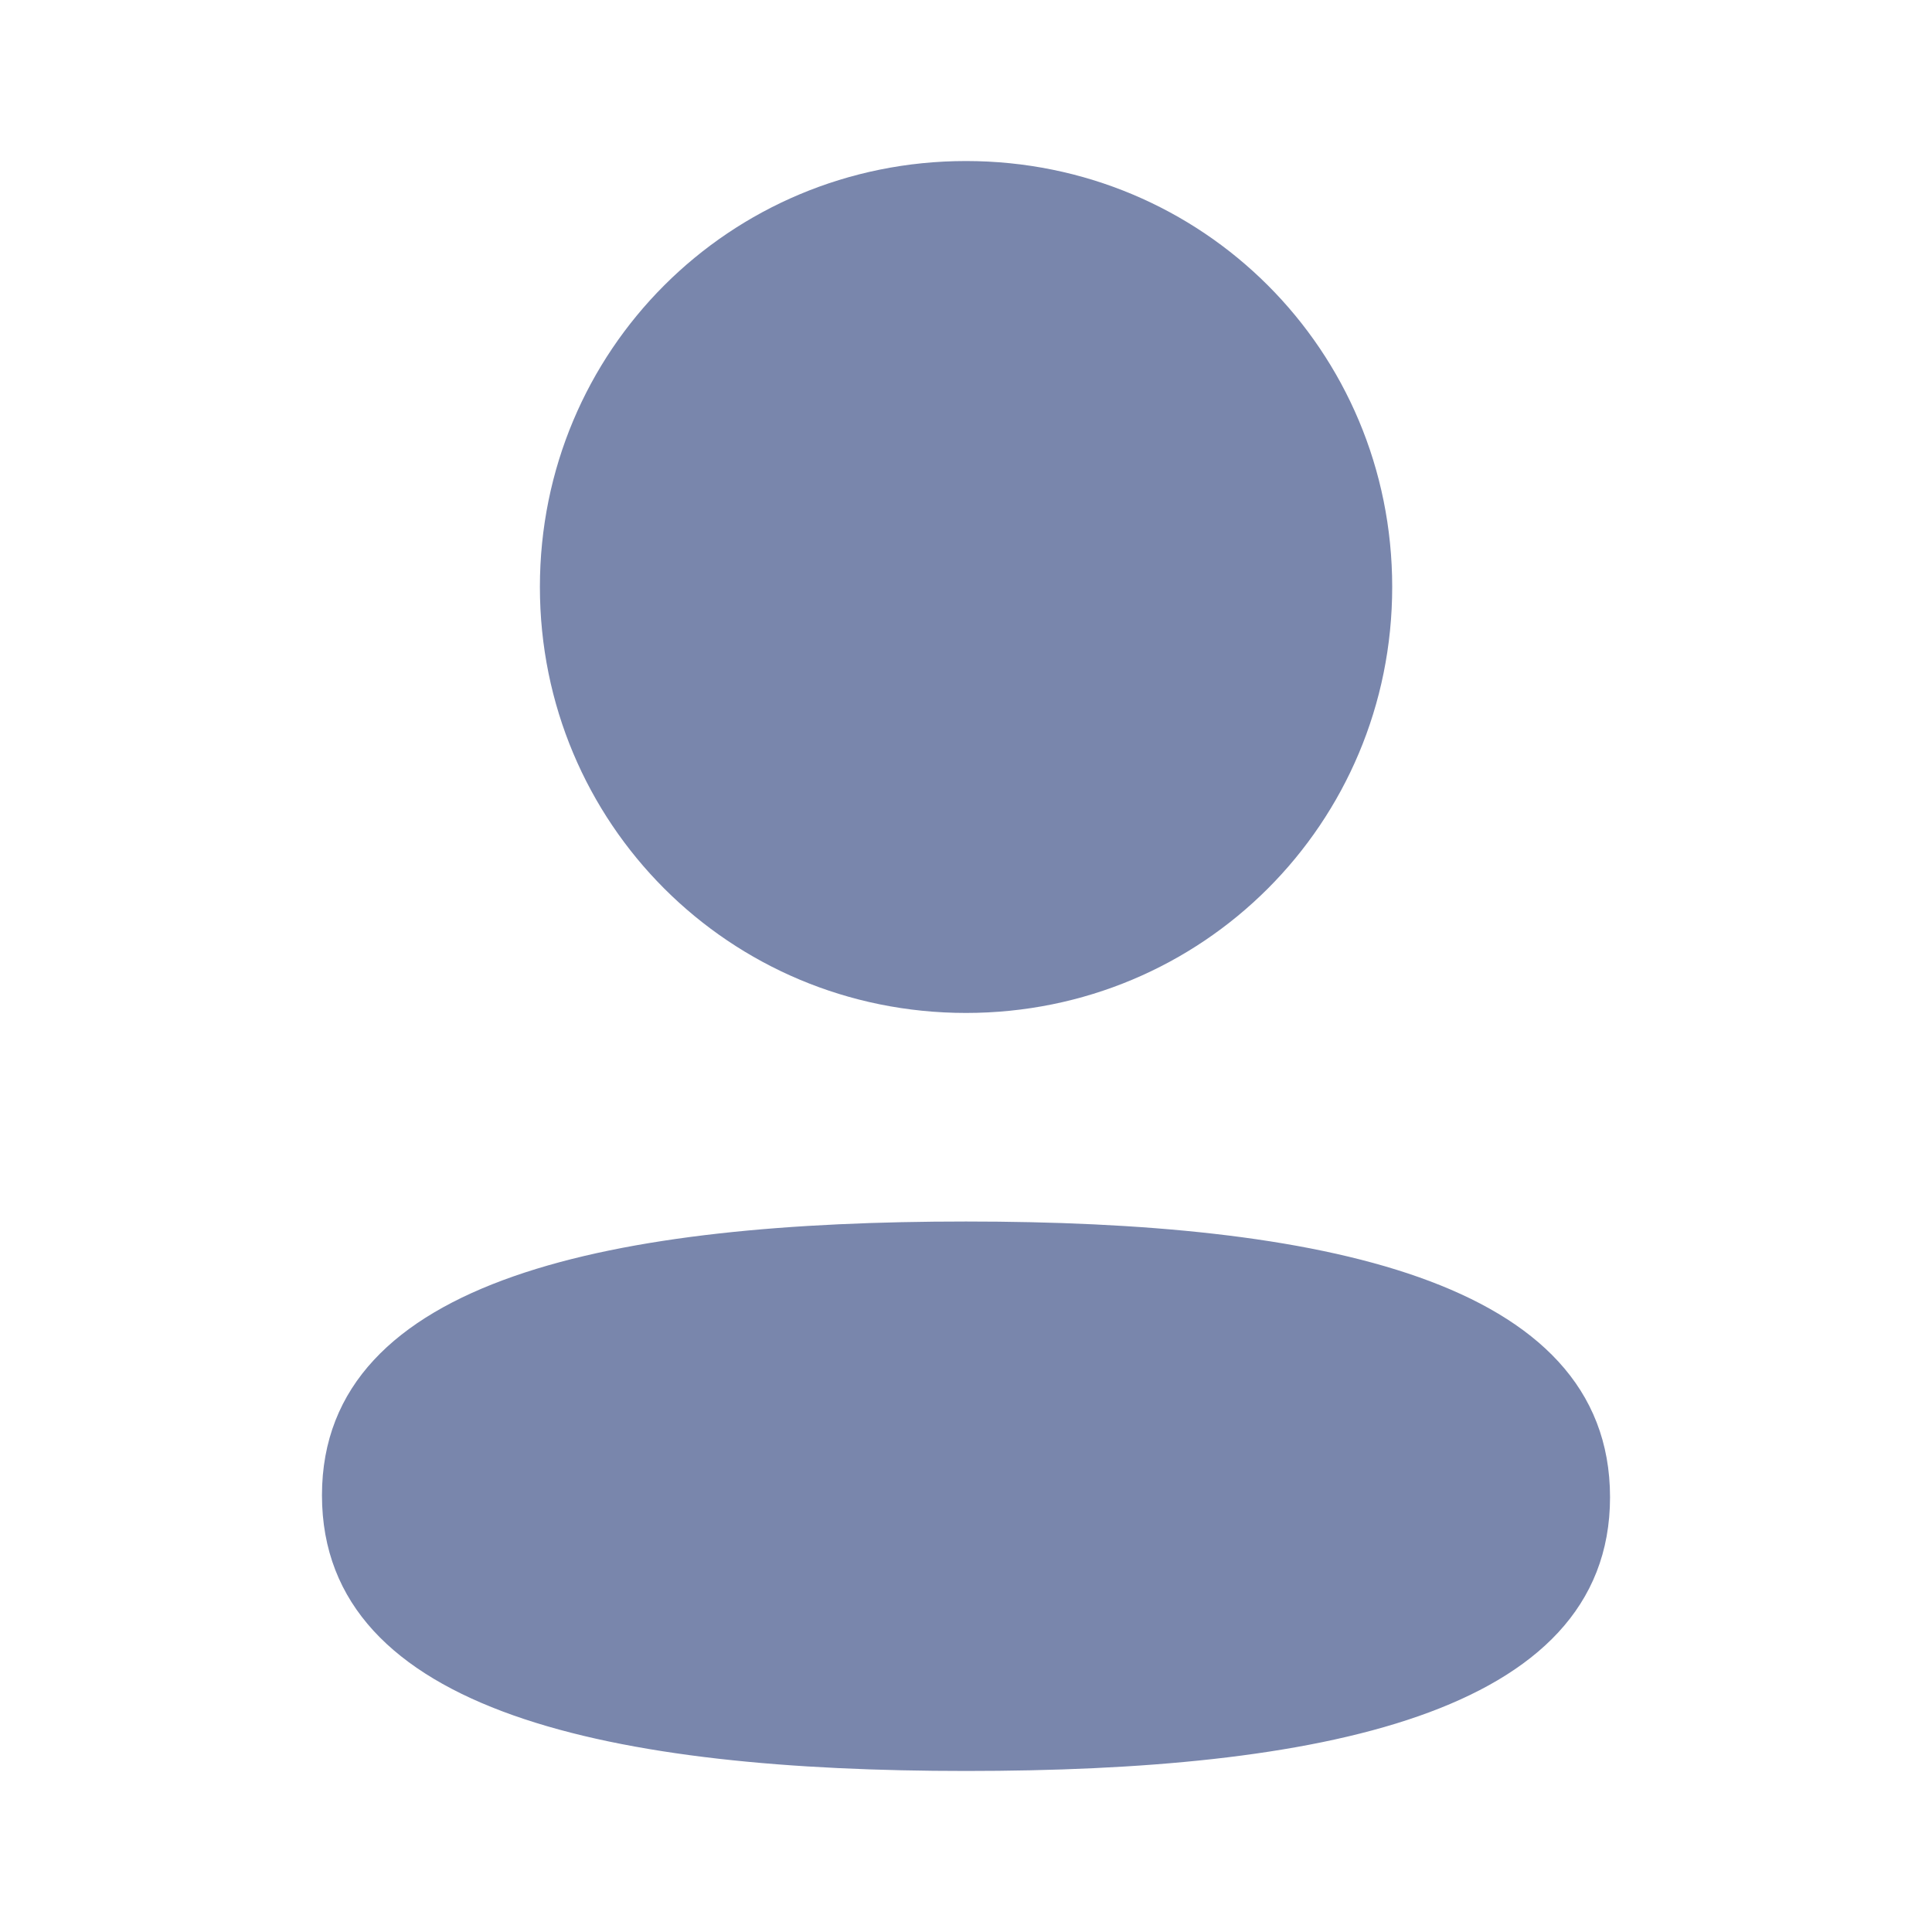
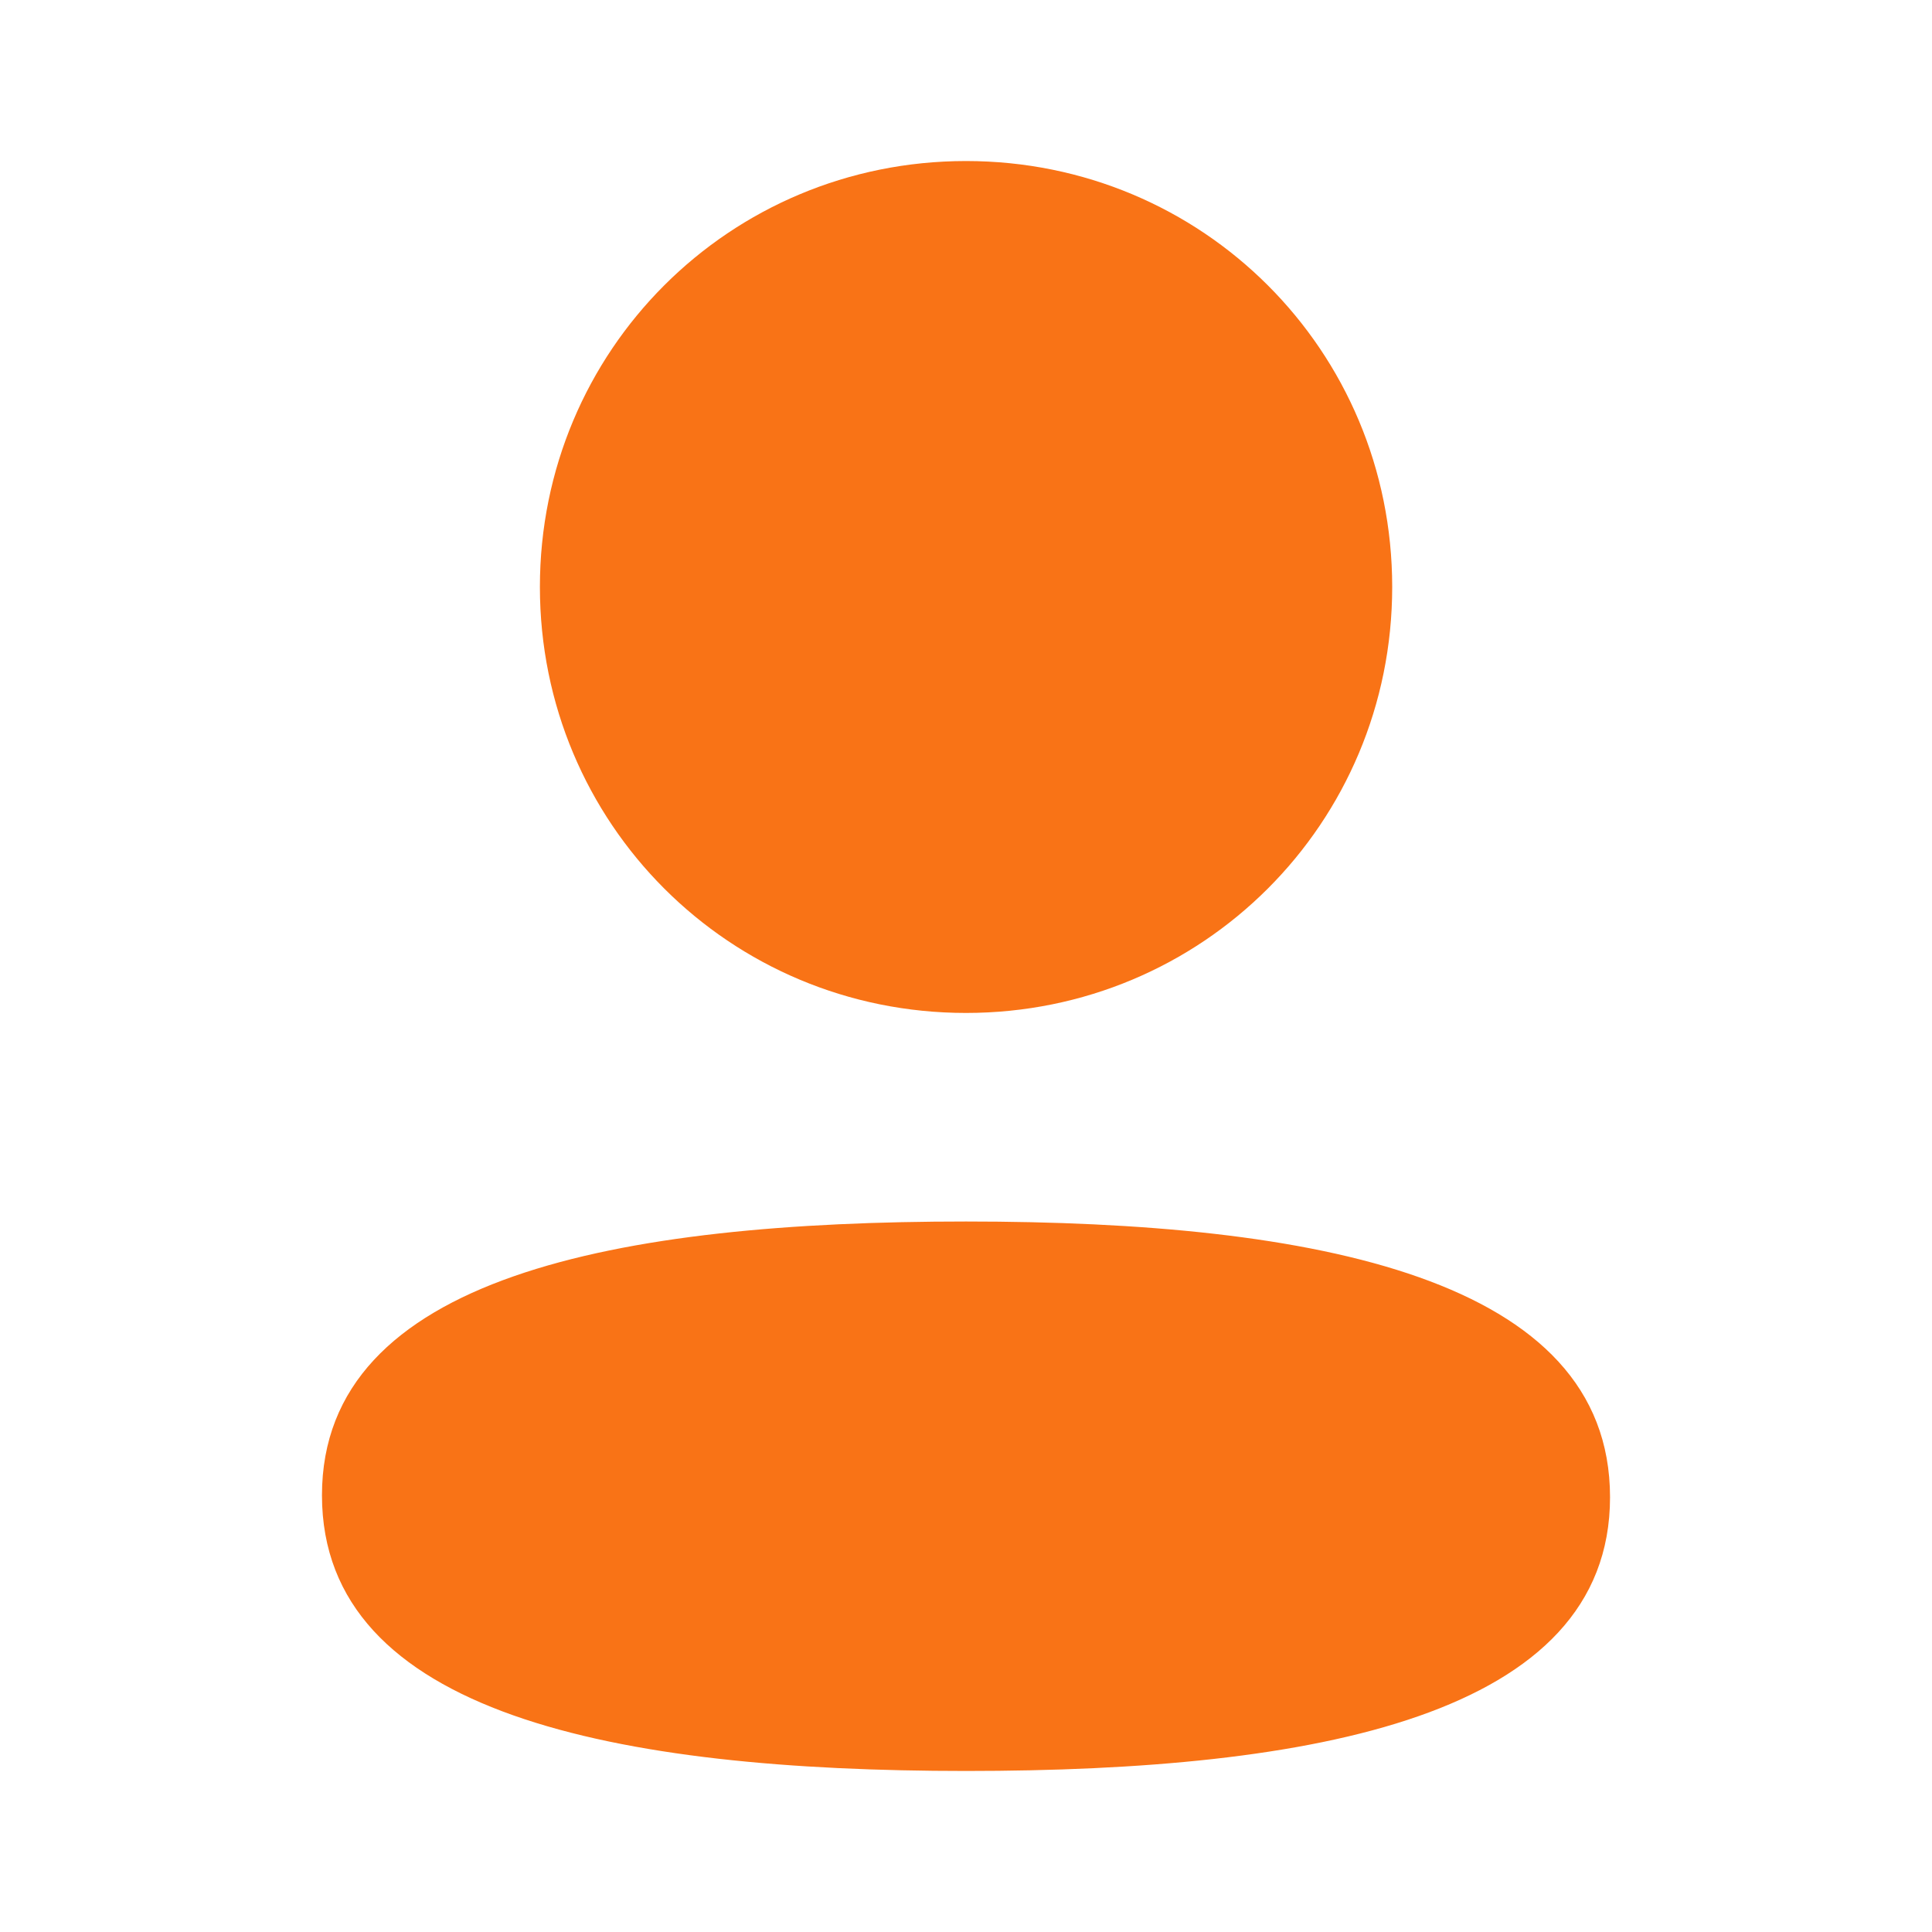
<svg xmlns="http://www.w3.org/2000/svg" width="20" height="20" viewBox="0 0 20 20" fill="none">
-   <path fill-rule="evenodd" clip-rule="evenodd" d="M14.412 6.076C14.412 8.523 12.449 10.486 10 10.486C7.552 10.486 5.589 8.523 5.589 6.076C5.589 3.628 7.552 1.667 10 1.667C12.449 1.667 14.412 3.628 14.412 6.076ZM10 18.333C6.385 18.333 3.333 17.746 3.333 15.479C3.333 13.212 6.405 12.645 10 12.645C13.616 12.645 16.667 13.232 16.667 15.499C16.667 17.767 13.596 18.333 10 18.333Z" fill="#7986AC" />
+   <path fill-rule="evenodd" clip-rule="evenodd" d="M14.412 6.076C14.412 8.523 12.449 10.486 10 10.486C7.552 10.486 5.589 8.523 5.589 6.076C5.589 3.628 7.552 1.667 10 1.667C12.449 1.667 14.412 3.628 14.412 6.076ZM10 18.333C6.385 18.333 3.333 17.746 3.333 15.479C3.333 13.212 6.405 12.645 10 12.645C13.616 12.645 16.667 13.232 16.667 15.499C16.667 17.767 13.596 18.333 10 18.333Z" fill="#f97316" />
</svg>
